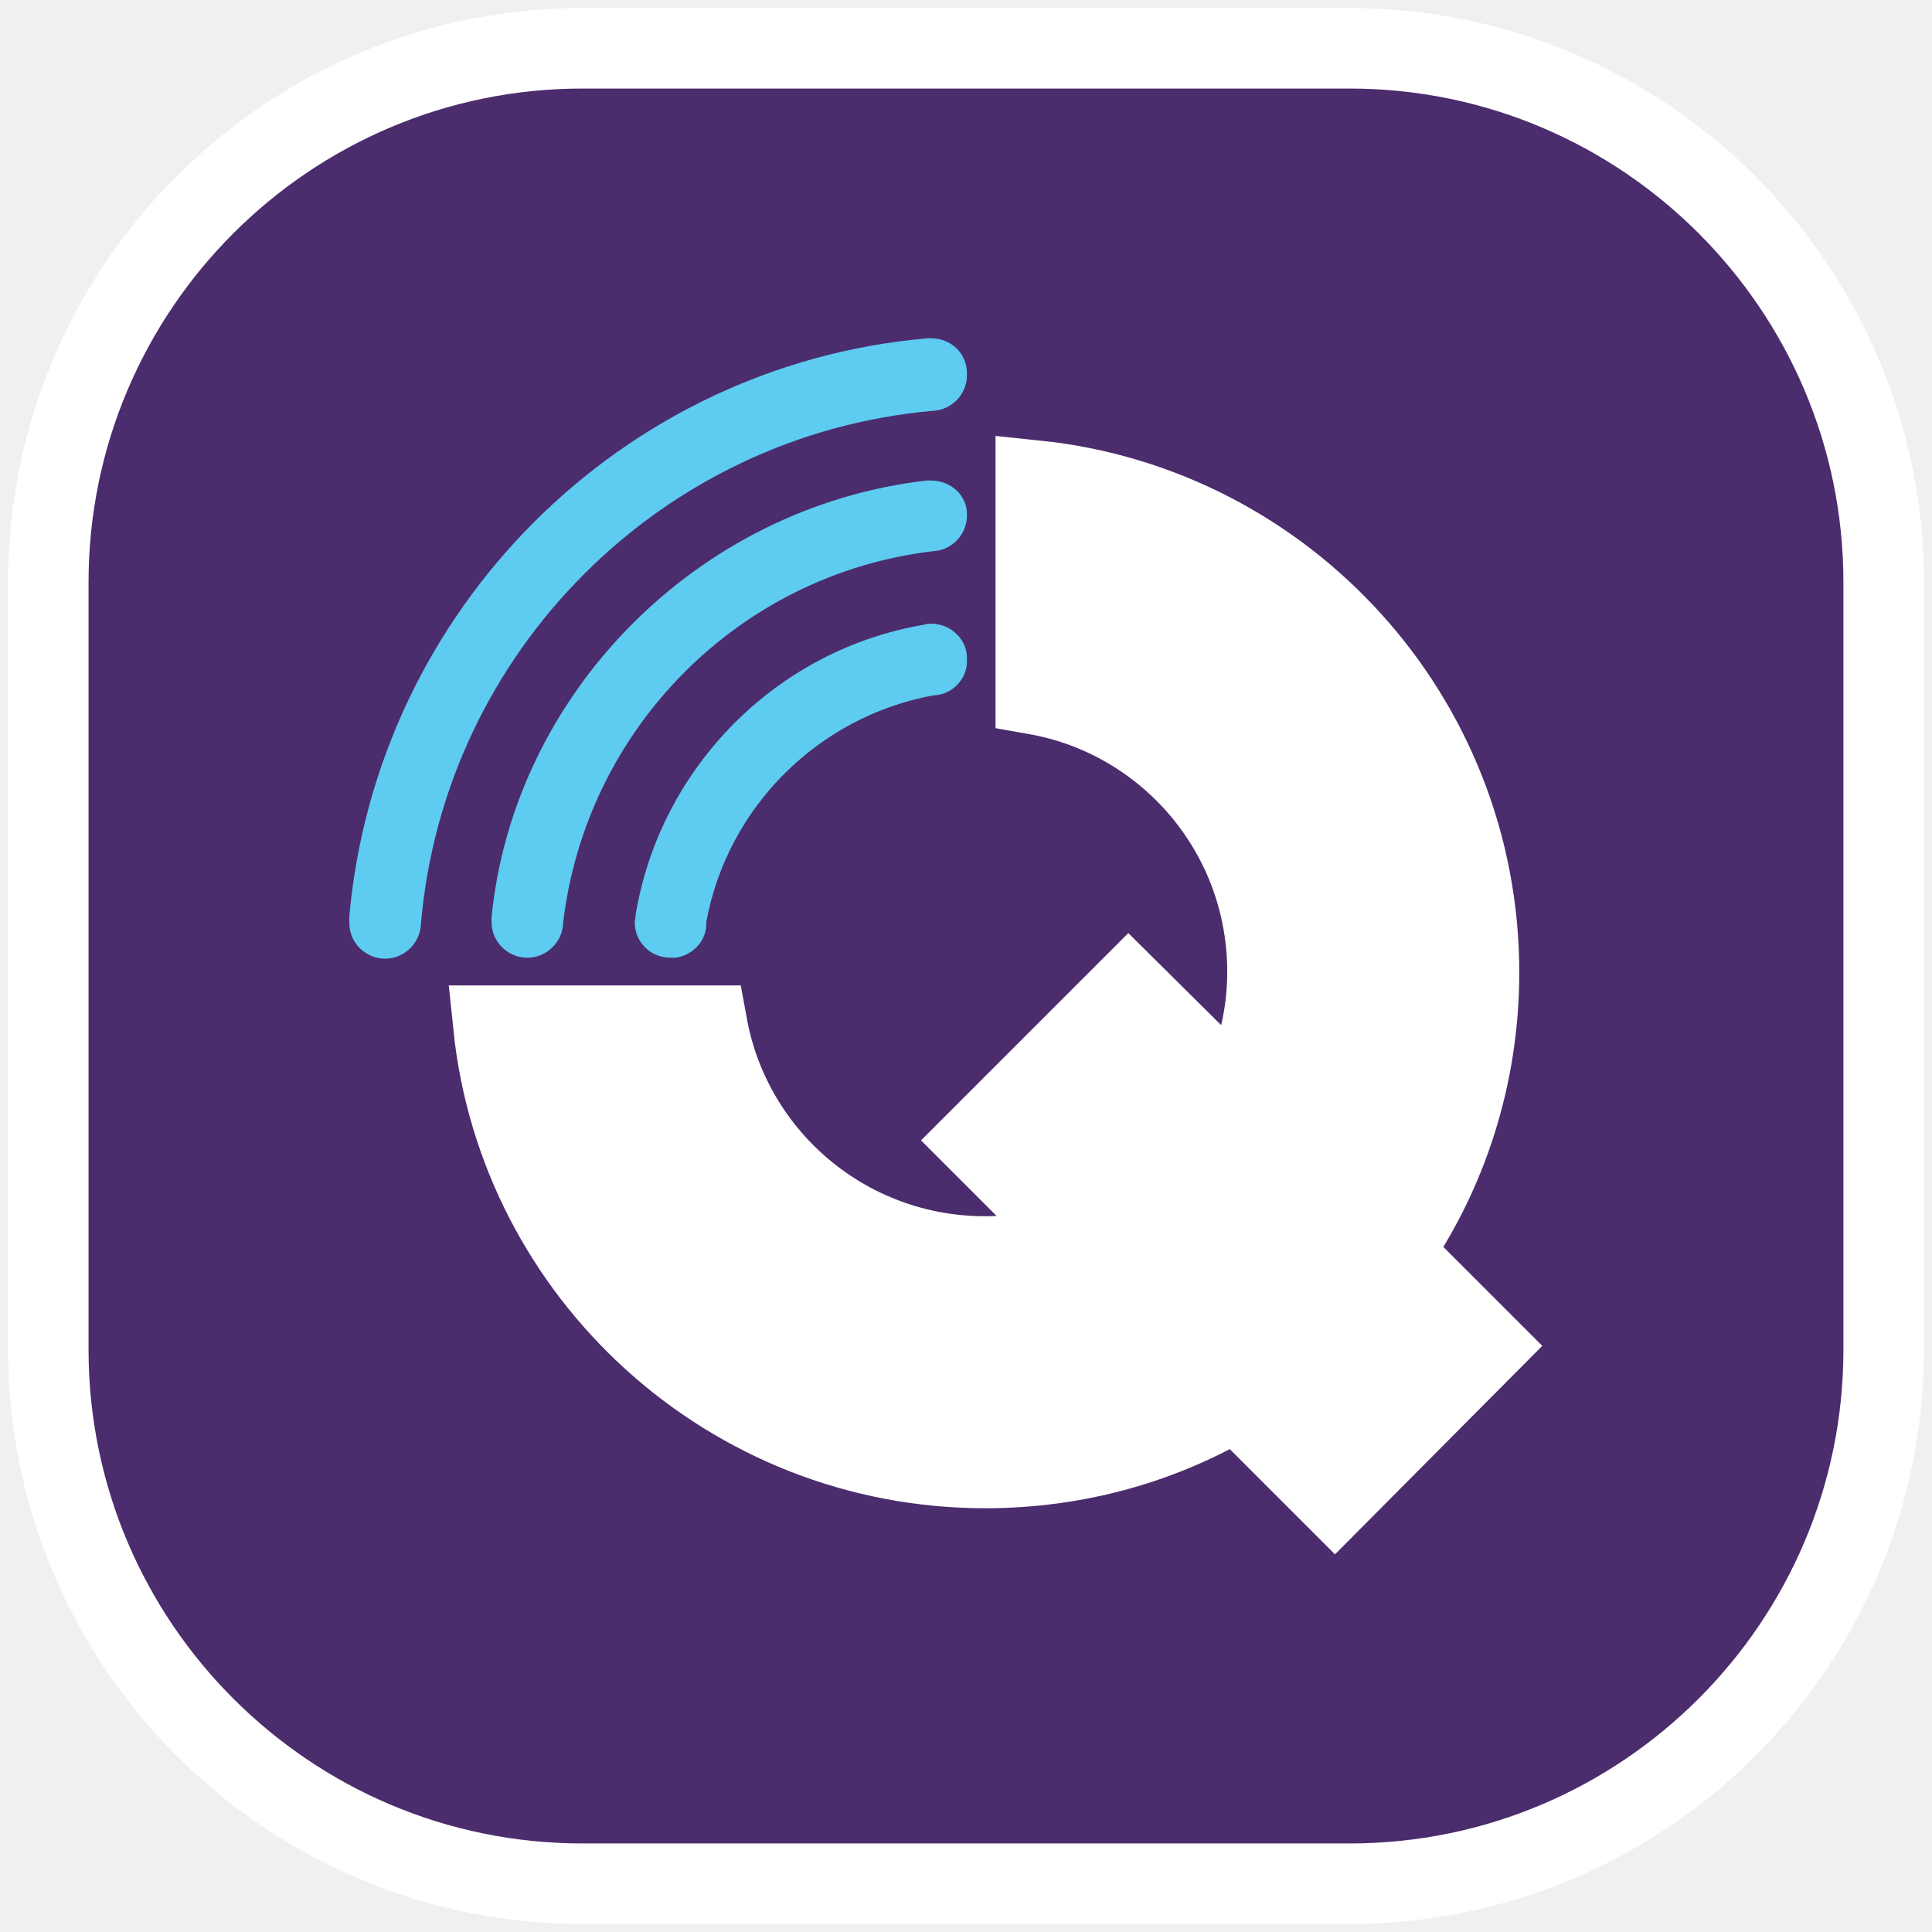
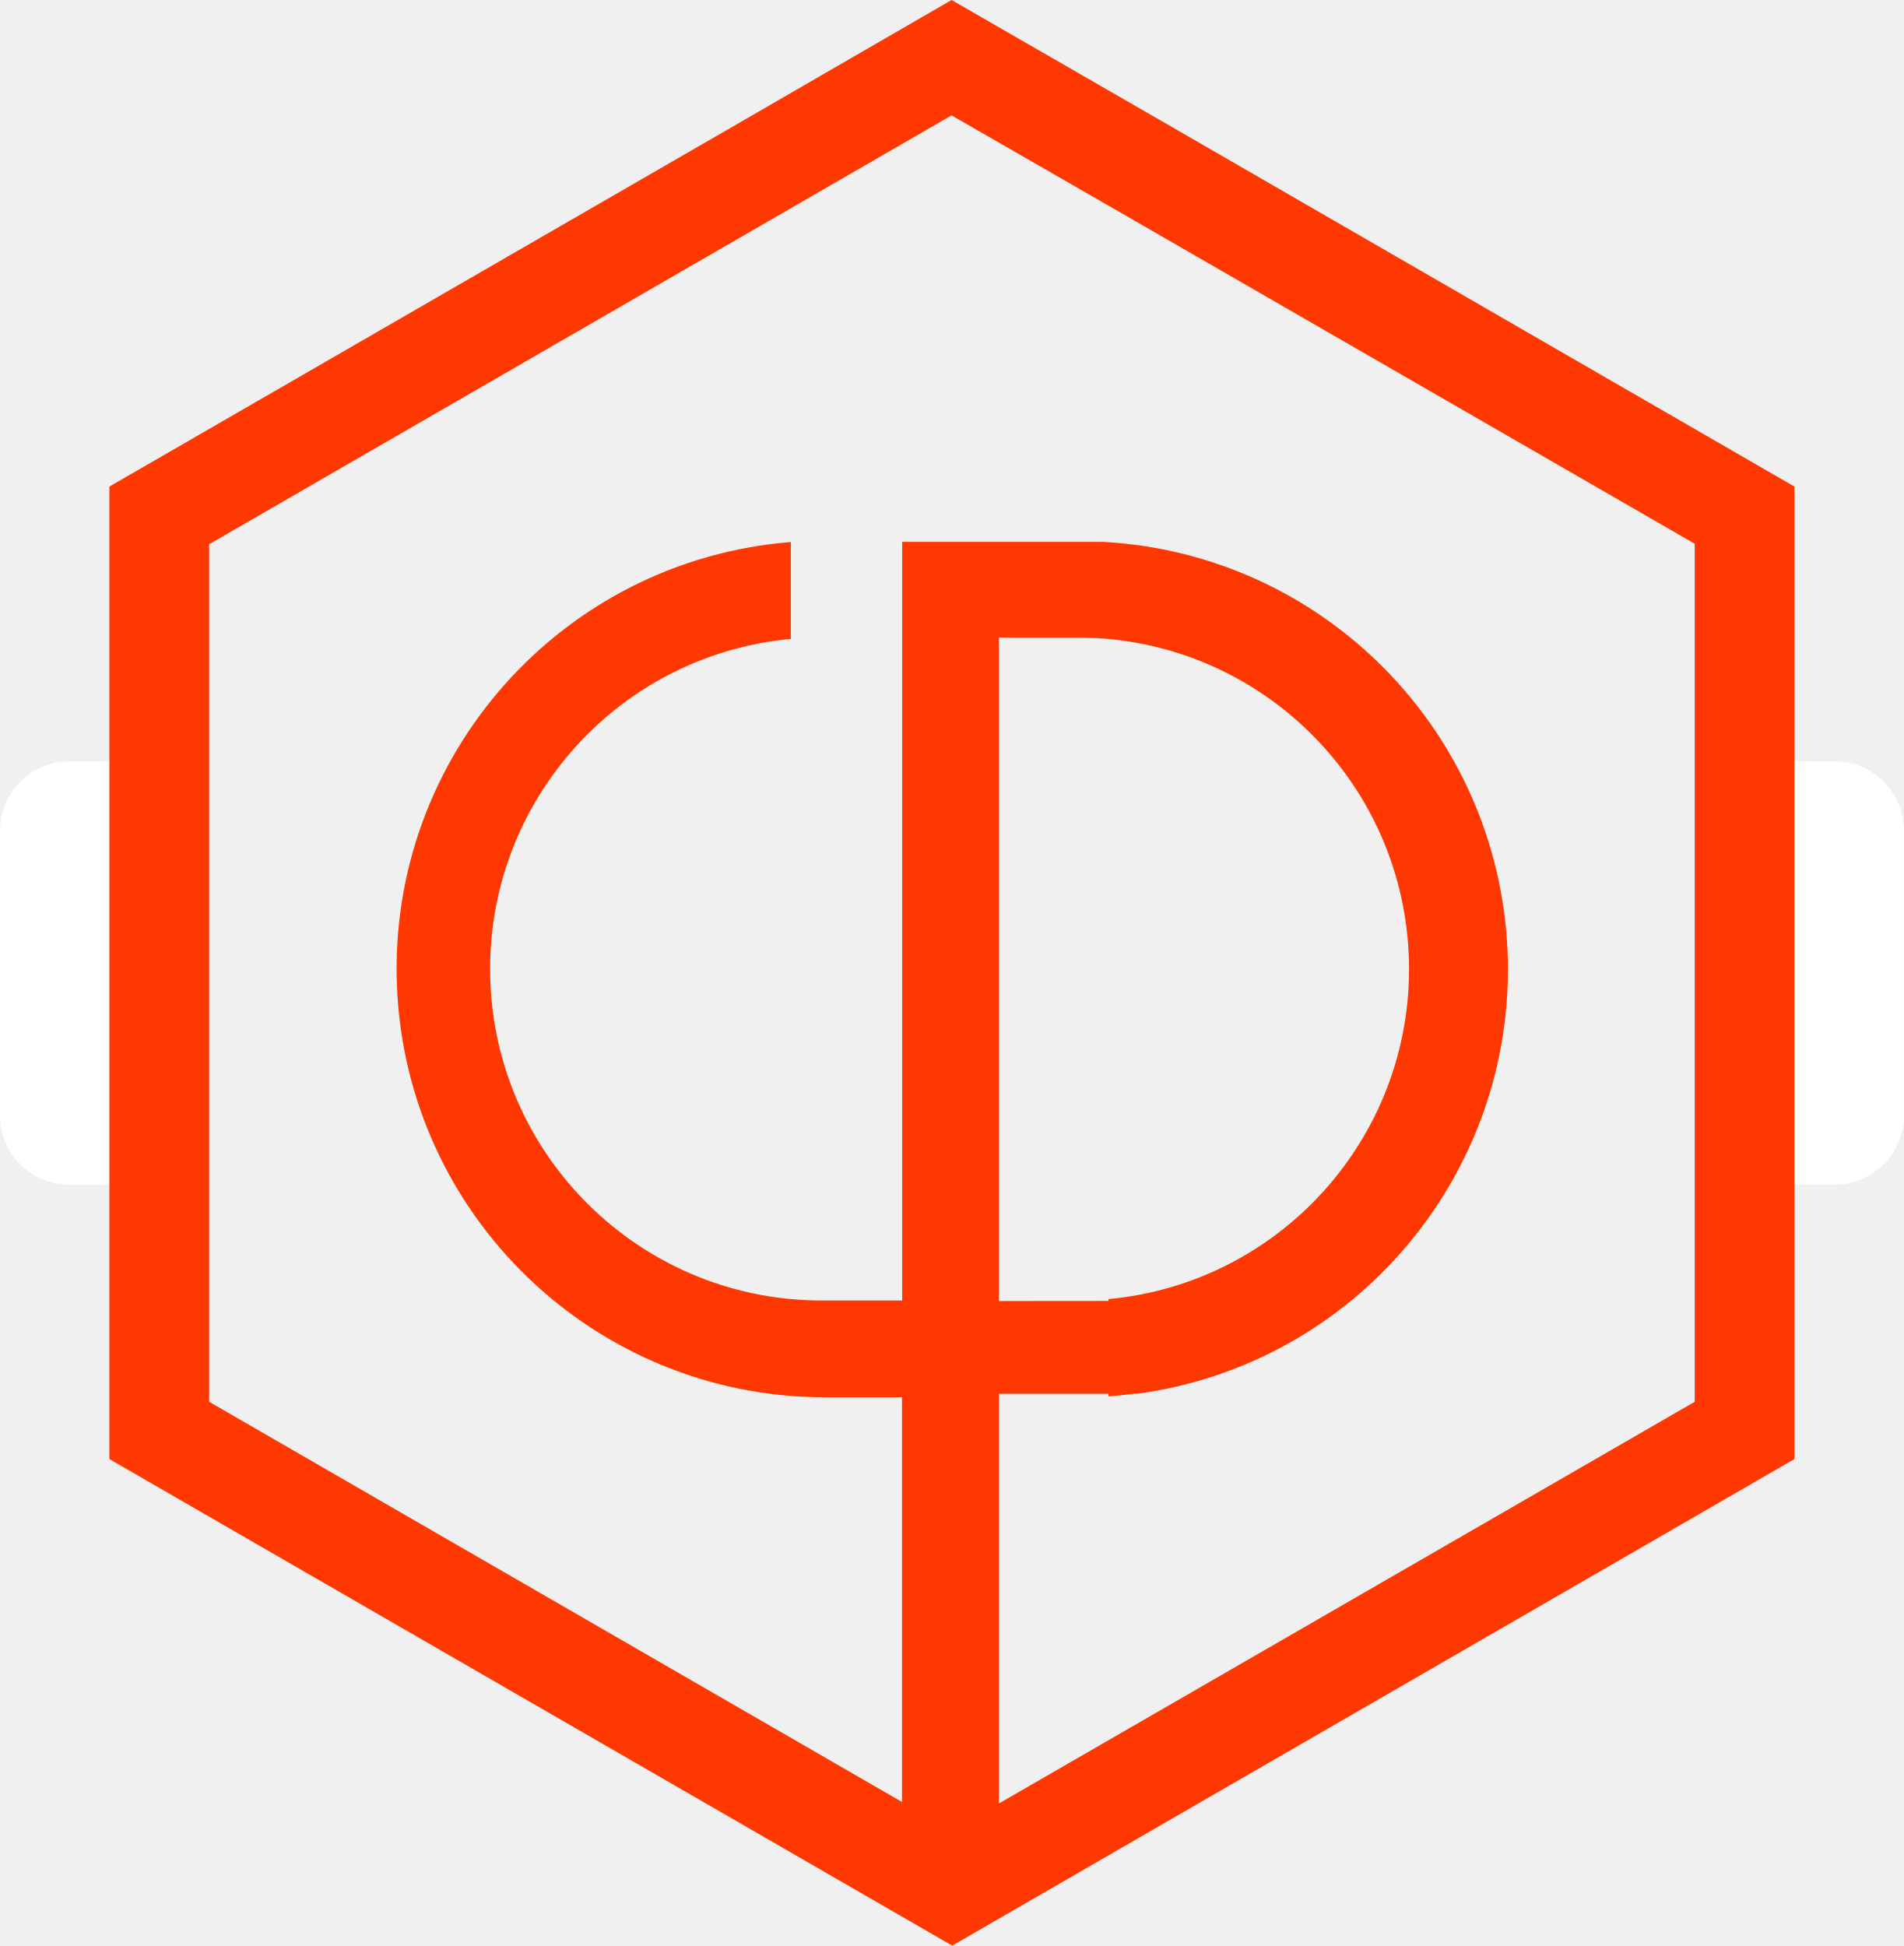
- <svg xmlns="http://www.w3.org/2000/svg" version="1.1" id="Layer_1" x="0px" y="0px" width="72px" height="72px" viewBox="0 0 72 72" style="enable-background:new 0 0 72 72;" xml:space="preserve">
-   <style type="text/css">
- 	.st0{fill:#FFFFFF;}
- 	.st1{fill:#4B2C6D;stroke:#FFFFFF;stroke-width:3;stroke-miterlimit:10;}
- 	.st2{fill:#5ECBF1;}
- </style>
-   <rect x="10.555" y="10.213" class="st0" width="50.924" height="50.582" />
-   <path class="st1" d="M50.296,1.8H21.704C10.726,1.8,1.8,10.726,1.8,21.704v28.591C1.8,61.274,10.726,70.2,21.704,70.2h28.591  c10.978,0,19.904-8.926,19.904-19.904V21.704C70.2,10.726,61.274,1.8,50.296,1.8z M49.748,55.802l-3.659-3.659  c-2.736,1.642-5.951,2.565-9.371,2.565l0,0c-9.508,0-17.374-7.216-18.331-16.484h7.969c0.958,5.233,5.78,9.097,11.423,8.55  c0.821-0.068,1.642-0.274,2.394-0.547l-3.728-3.728l5.609-5.609l4.07,4.036c0.547-1.129,0.923-2.36,1.06-3.659  c0.547-5.643-3.352-10.465-8.584-11.389v-7.969c9.268,0.958,16.519,8.789,16.519,18.331l0,0c0,3.865-1.197,7.49-3.249,10.431  l3.488,3.488L49.748,55.802z" />
-   <path class="st2" d="M34.7,12.607c-0.034,0-0.137,0-0.137,0c-11.423,0.992-20.52,10.123-21.546,21.546c0,0,0,0.103,0,0.137  c0,0,0,0.068,0,0.103c0,0.752,0.616,1.334,1.334,1.334c0.718,0,1.3-0.581,1.334-1.265l0,0c0.855-10.157,8.96-18.263,19.084-19.152  l0,0c0.684-0.034,1.231-0.581,1.265-1.265c0-0.034,0-0.034,0-0.068C36.068,13.189,35.453,12.607,34.7,12.607z" />
-   <path class="st2" d="M34.7,17.908c-0.034,0-0.103,0-0.137,0h-0.034c-8.584,0.992-15.39,7.969-16.211,16.279c0,0,0,0.103,0,0.171  c0,0.752,0.616,1.334,1.334,1.334c0.718,0,1.3-0.581,1.334-1.265c0,0,0,0,0-0.034c0.855-7.25,6.566-12.996,13.783-13.851l0,0  c0.684-0.034,1.231-0.581,1.265-1.265c0-0.034,0-0.034,0-0.068C36.068,18.49,35.453,17.908,34.7,17.908z" />
-   <path class="st2" d="M34.7,23.243c-0.068,0-0.171,0-0.239,0.034c-5.506,0.923-9.85,5.301-10.773,10.807v0.034  c0,0.068-0.034,0.205-0.034,0.239c0,0.752,0.581,1.334,1.334,1.334c0.068,0,0.103,0,0.171,0c0.616-0.068,1.129-0.581,1.163-1.197  c0-0.034,0-0.103,0-0.137c0.787-4.275,4.172-7.661,8.482-8.447c0,0,0.034,0,0.068,0c0.65-0.068,1.163-0.616,1.163-1.265  c0-0.034,0-0.034,0-0.068C36.068,23.859,35.453,23.243,34.7,23.243z" />
+ <svg xmlns="http://www.w3.org/2000/svg" viewBox="0 0 210.08 214.73">
+   <defs>
+     <style>.cls-1{fill:#fff;}.cls-2{fill:#ff3801;}</style>
+   </defs>
+   <g id="Calque_2" data-name="Calque 2">
+     <g id="Layer_1" data-name="Layer 1">
+       <path class="cls-1" d="M192.51,84h9.91a7.66,7.66,0,0,1,7.66,7.66v31.4a7.66,7.66,0,0,1-7.66,7.66h-9.91a0,0,0,0,1,0,0V84A0,0,0,0,1,192.51,84Z" />
+       <path class="cls-1" d="M0,84H9.91a7.66,7.66,0,0,1,7.66,7.66v31.4a7.66,7.66,0,0,1-7.66,7.66H0a0,0,0,0,1,0,0V84A0,0,0,0,1,0,84Z" transform="translate(17.57 214.73) rotate(180)" />
+       <path class="cls-2" d="M129.57,14.16,105,0,80.52,14.16,12.07,53.69V161l93,53.69L198,161V53.69ZM187,154.68,110.23,199V153.79h12.08v.28c1-.06,1.91-.17,2.85-.28h.35v0a47.25,47.25,0,0,0-3.83-94H99.55V143.5H91a36.58,36.58,0,0,1-3.74-73V59.81A47.26,47.26,0,0,0,91,154.18h8.53v44.66L23.08,154.68V60.05L83.76,25,105,12.73,126.32,25l60.68,35Zm-76.77-11.12V70.35h8.83a36.58,36.58,0,0,1,3.25,73v.2Z" />
+     </g>
+   </g>
</svg>
